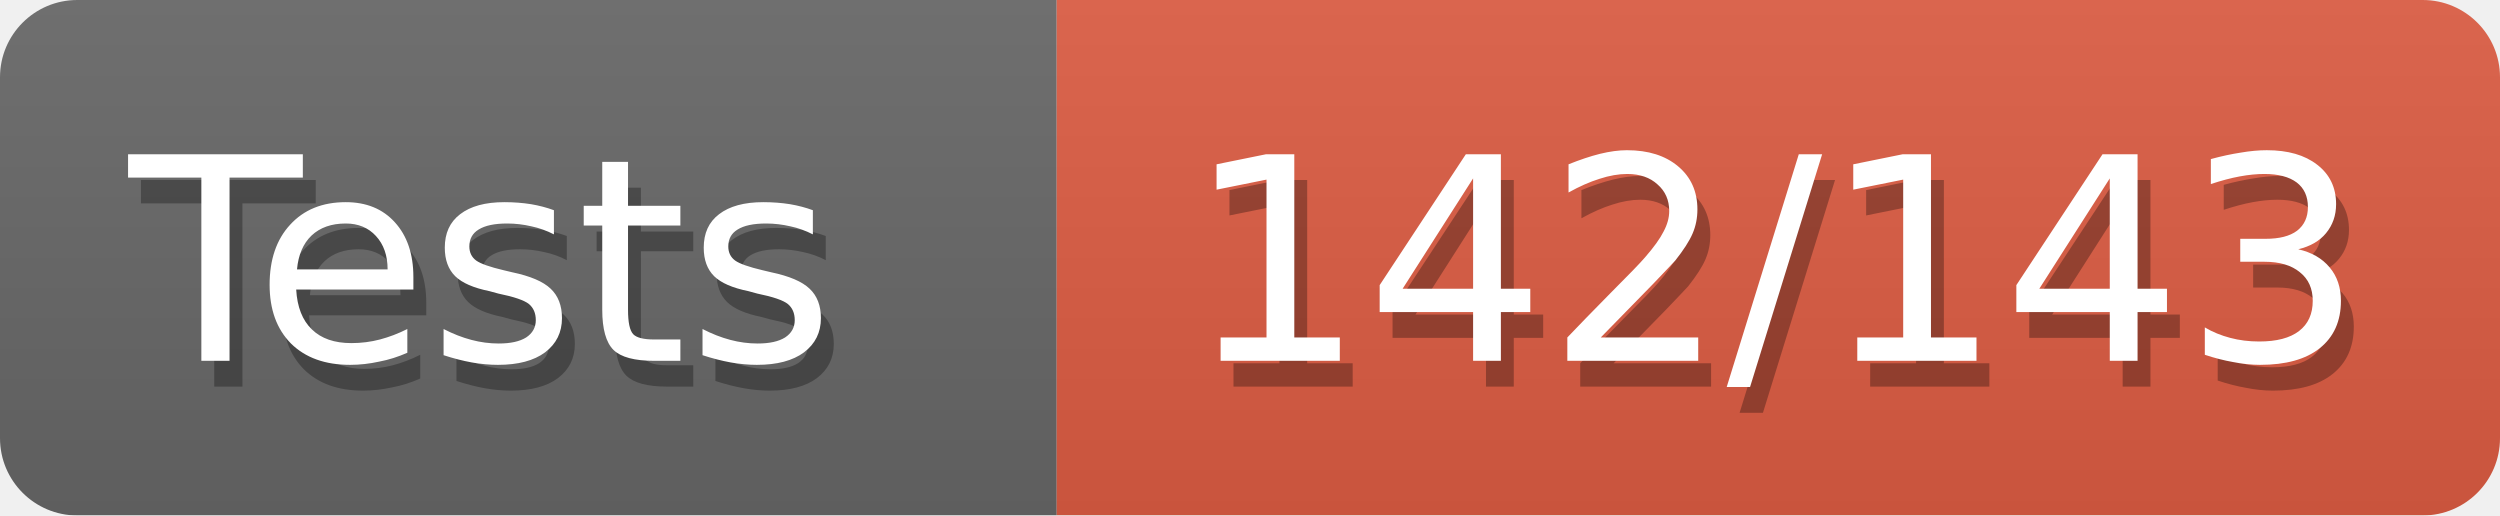
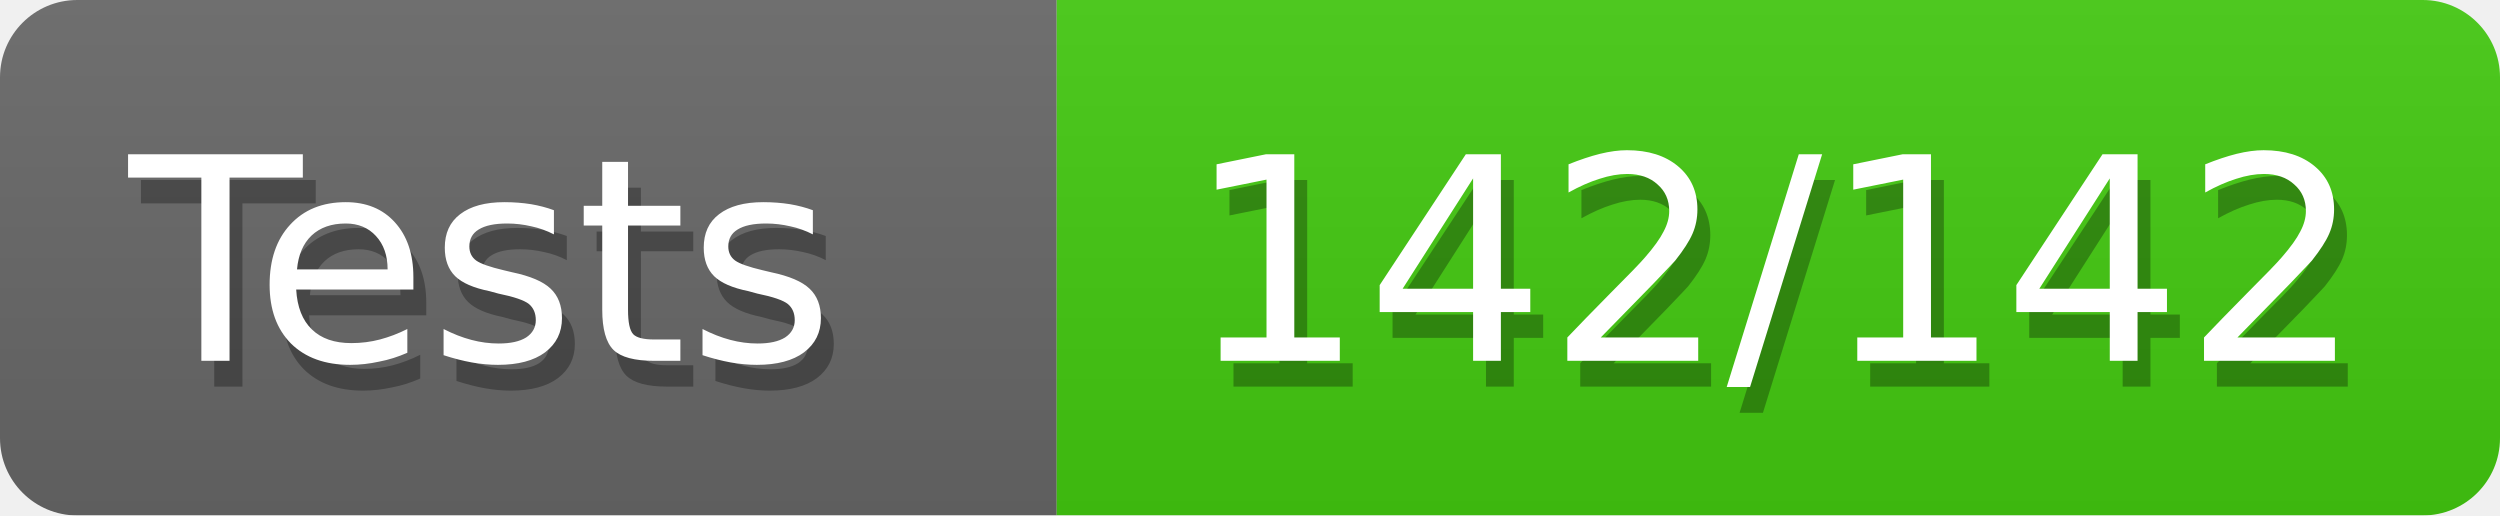
<svg xmlns="http://www.w3.org/2000/svg" width="97" height="20">
  <defs>
    <style>text{font-size:11px;font-family:Verdana,DejaVu Sans,Geneva,sans-serif}text.shadow{fill:#010101;fill-opacity:.3}text.high{fill:#fff}</style>
    <linearGradient id="smooth" x2="0" y2="100%">
      <stop offset="0" stop-color="#aaa" stop-opacity=".1" />
      <stop offset="1" stop-opacity=".1" />
    </linearGradient>
    <mask id="round">
      <rect width="100%" height="100%" rx="3" fill="#fff" />
    </mask>
  </defs>
  <g id="bg" mask="url(#round)">
    <path fill="#696969" d="M0 0h41v20H0z" />
-     <path fill="#e05d44" d="M41 0h56v20H41z" />
+     <path fill="#4c1" d="M41 0h56v20H41z" />
    <path fill="url(#smooth)" d="M0 0h97v20H0z" />
  </g>
  <g id="fg">
    <text class="shadow" x="5.5" y="15">Tests</text>
    <text class="high" x="5" y="14">Tests</text>
-     <text class="shadow" x="46.5" y="15">142/143</text>
-     <text class="high" x="46" y="14">142/143</text>
+     <text class="shadow" x="46.5" y="15">142/142</text>
+     <text class="high" x="46" y="14">142/142</text>
  </g>
</svg>
